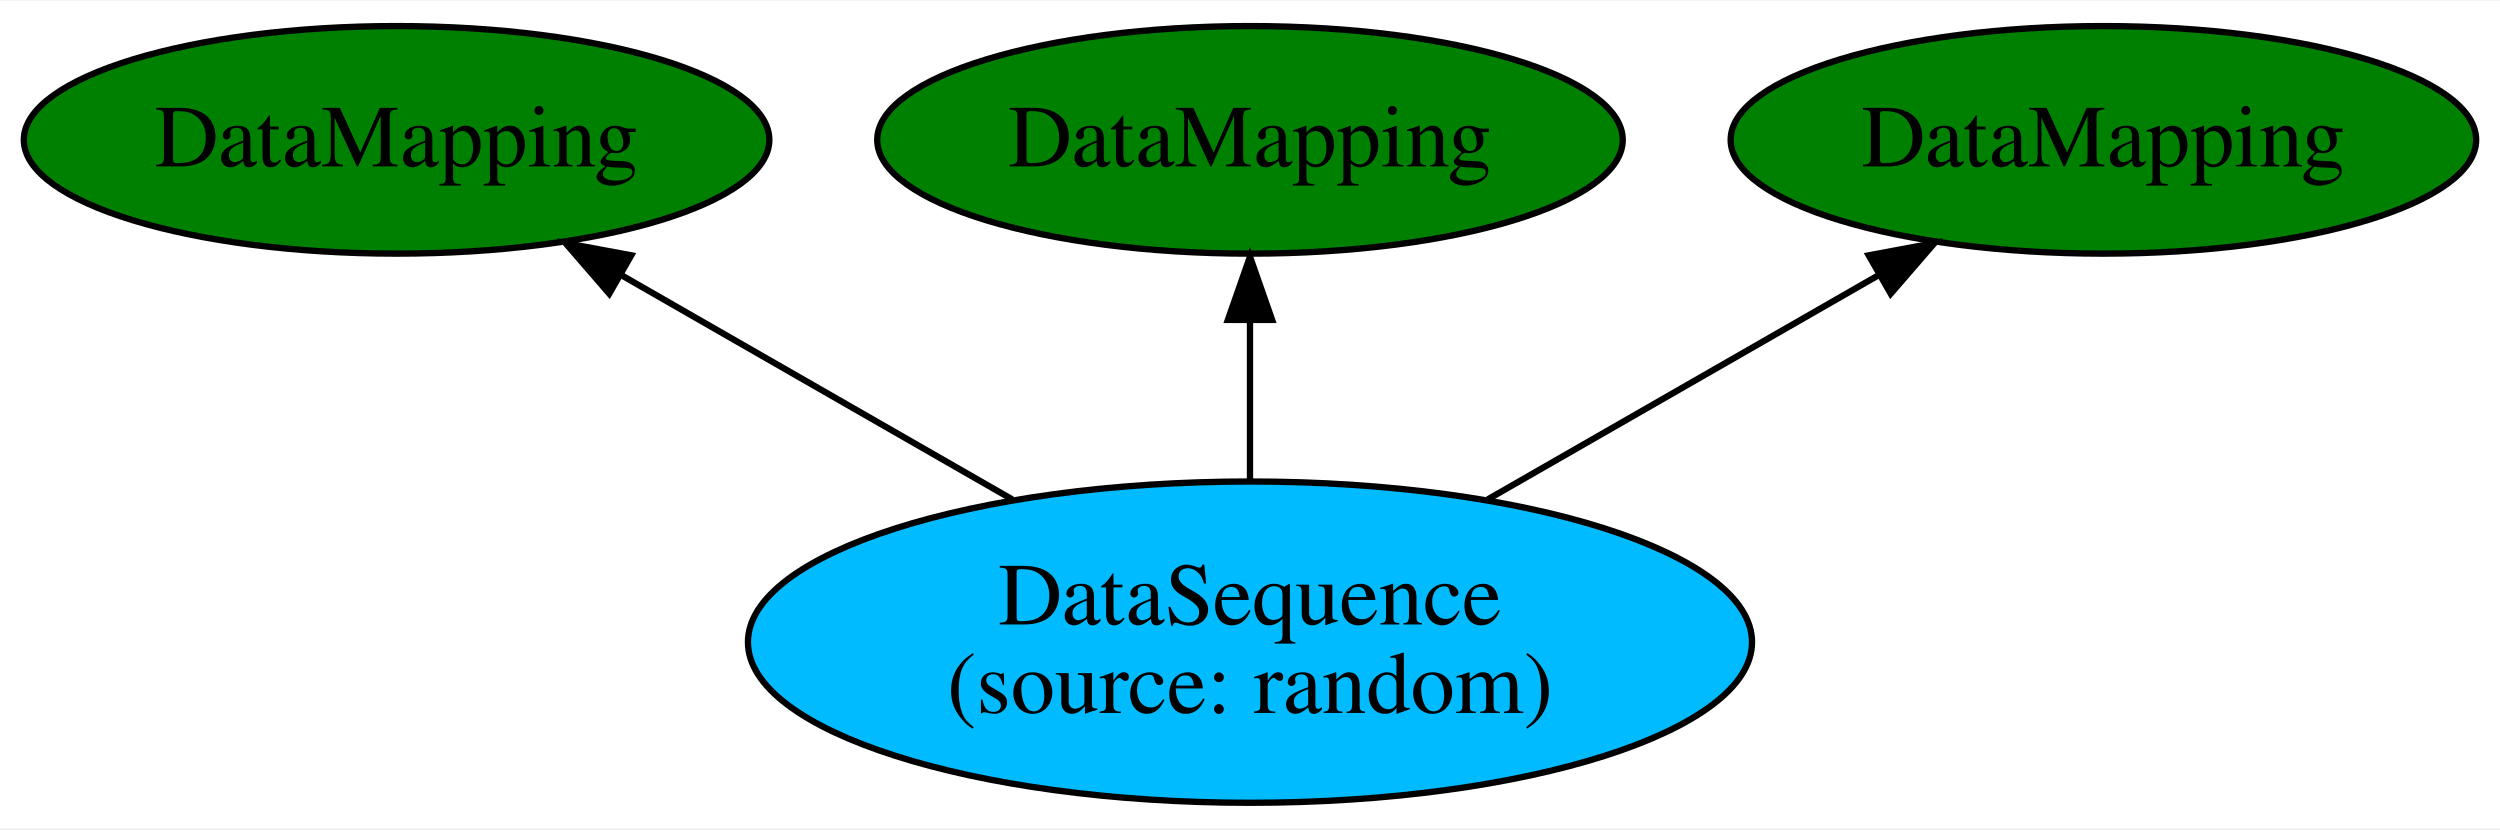
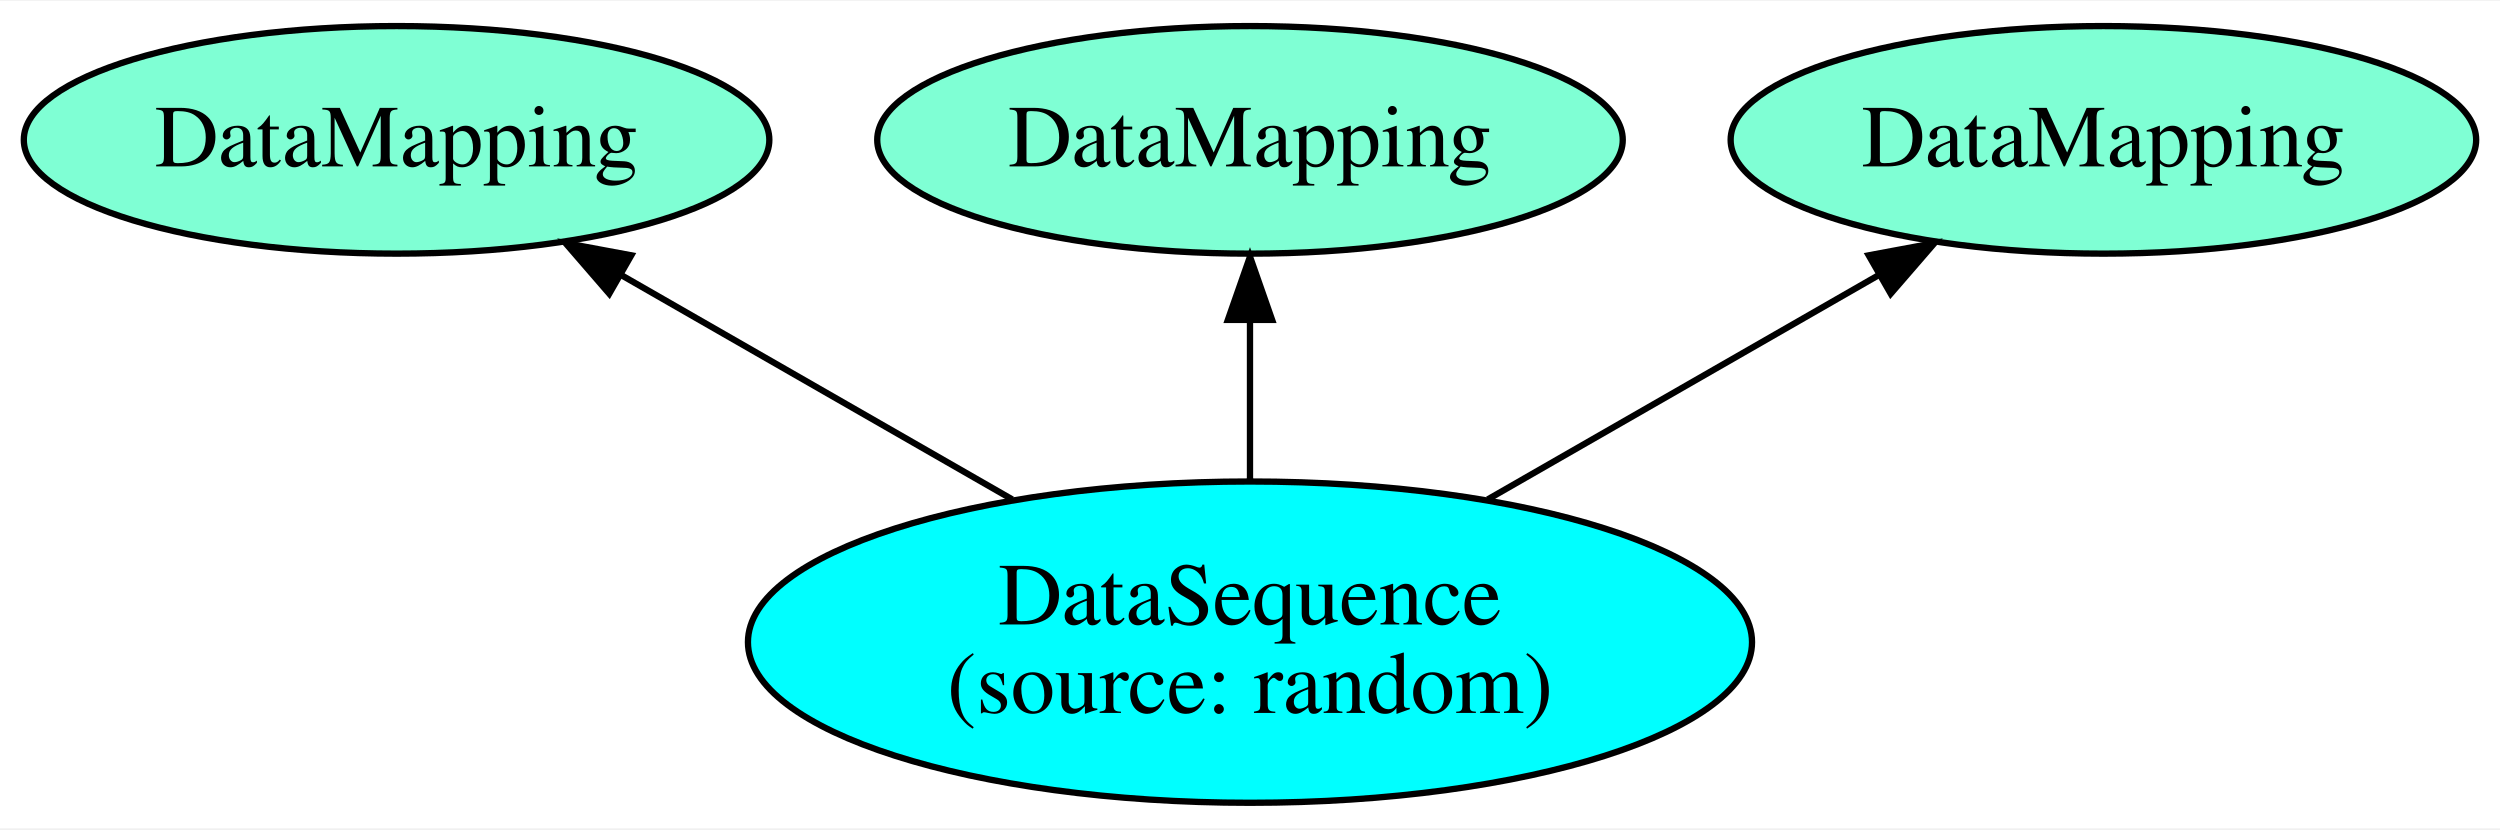
<svg xmlns="http://www.w3.org/2000/svg" width="395pt" height="131pt" viewBox="0.00 0.00 395.47 130.91">
  <g id="graph0" class="graph" transform="scale(1 1) rotate(0) translate(4 126.912)">
    <polygon fill="white" stroke="none" points="-4,4 -4,-126.912 391.466,-126.912 391.466,4 -4,4" />
    <g id="node1" class="node">
-       <ellipse fill="#00bbff" stroke="black" cx="193.733" cy="-25.456" rx="79.417" ry="25.412" />
+       <ellipse fill="#00ffff" stroke="black" cx="193.733" cy="-25.456" rx="79.417" ry="25.412" />
      <text text-anchor="middle" x="193.733" y="-28.256" font-family="Times,serif" font-size="14.00">DataSequence</text>
      <text text-anchor="middle" x="193.733" y="-14.256" font-family="Times,serif" font-size="14.00">(source: random)</text>
    </g>
    <g id="node2" class="node">
-       <ellipse fill="green" stroke="black" cx="58.733" cy="-104.912" rx="58.967" ry="18" />
+       <ellipse fill="#7fffd4" stroke="black" cx="58.733" cy="-104.912" rx="58.967" ry="18" />
      <text text-anchor="middle" x="58.733" y="-100.712" font-family="Times,serif" font-size="14.00">DataMapping</text>
    </g>
    <g id="edge1" class="edge">
      <path fill="none" stroke="black" d="M156.128,-48.032C136.731,-59.161 113.206,-72.658 94.136,-83.599" />
      <polygon fill="black" stroke="black" points="92.377,-80.573 85.445,-88.586 95.861,-86.645 92.377,-80.573" />
    </g>
    <g id="node3" class="node">
-       <ellipse fill="green" stroke="black" cx="193.733" cy="-104.912" rx="58.967" ry="18" />
+       <ellipse fill="#7fffd4" stroke="black" cx="193.733" cy="-104.912" rx="58.967" ry="18" />
      <text text-anchor="middle" x="193.733" y="-100.712" font-family="Times,serif" font-size="14.00">DataMapping</text>
    </g>
    <g id="edge2" class="edge">
      <path fill="none" stroke="black" d="M193.733,-50.963C193.733,-58.976 193.733,-67.931 193.733,-76.165" />
      <polygon fill="black" stroke="black" points="190.233,-76.433 193.733,-86.433 197.233,-76.433 190.233,-76.433" />
    </g>
    <g id="node4" class="node">
-       <ellipse fill="green" stroke="black" cx="328.733" cy="-104.912" rx="58.967" ry="18" />
+       <ellipse fill="#7fffd4" stroke="black" cx="328.733" cy="-104.912" rx="58.967" ry="18" />
      <text text-anchor="middle" x="328.733" y="-100.712" font-family="Times,serif" font-size="14.00">DataMapping</text>
    </g>
    <g id="edge3" class="edge">
      <path fill="none" stroke="black" d="M231.338,-48.032C250.735,-59.161 274.26,-72.658 293.33,-83.599" />
      <polygon fill="black" stroke="black" points="291.605,-86.645 302.021,-88.586 295.089,-80.573 291.605,-86.645" />
    </g>
  </g>
</svg>
